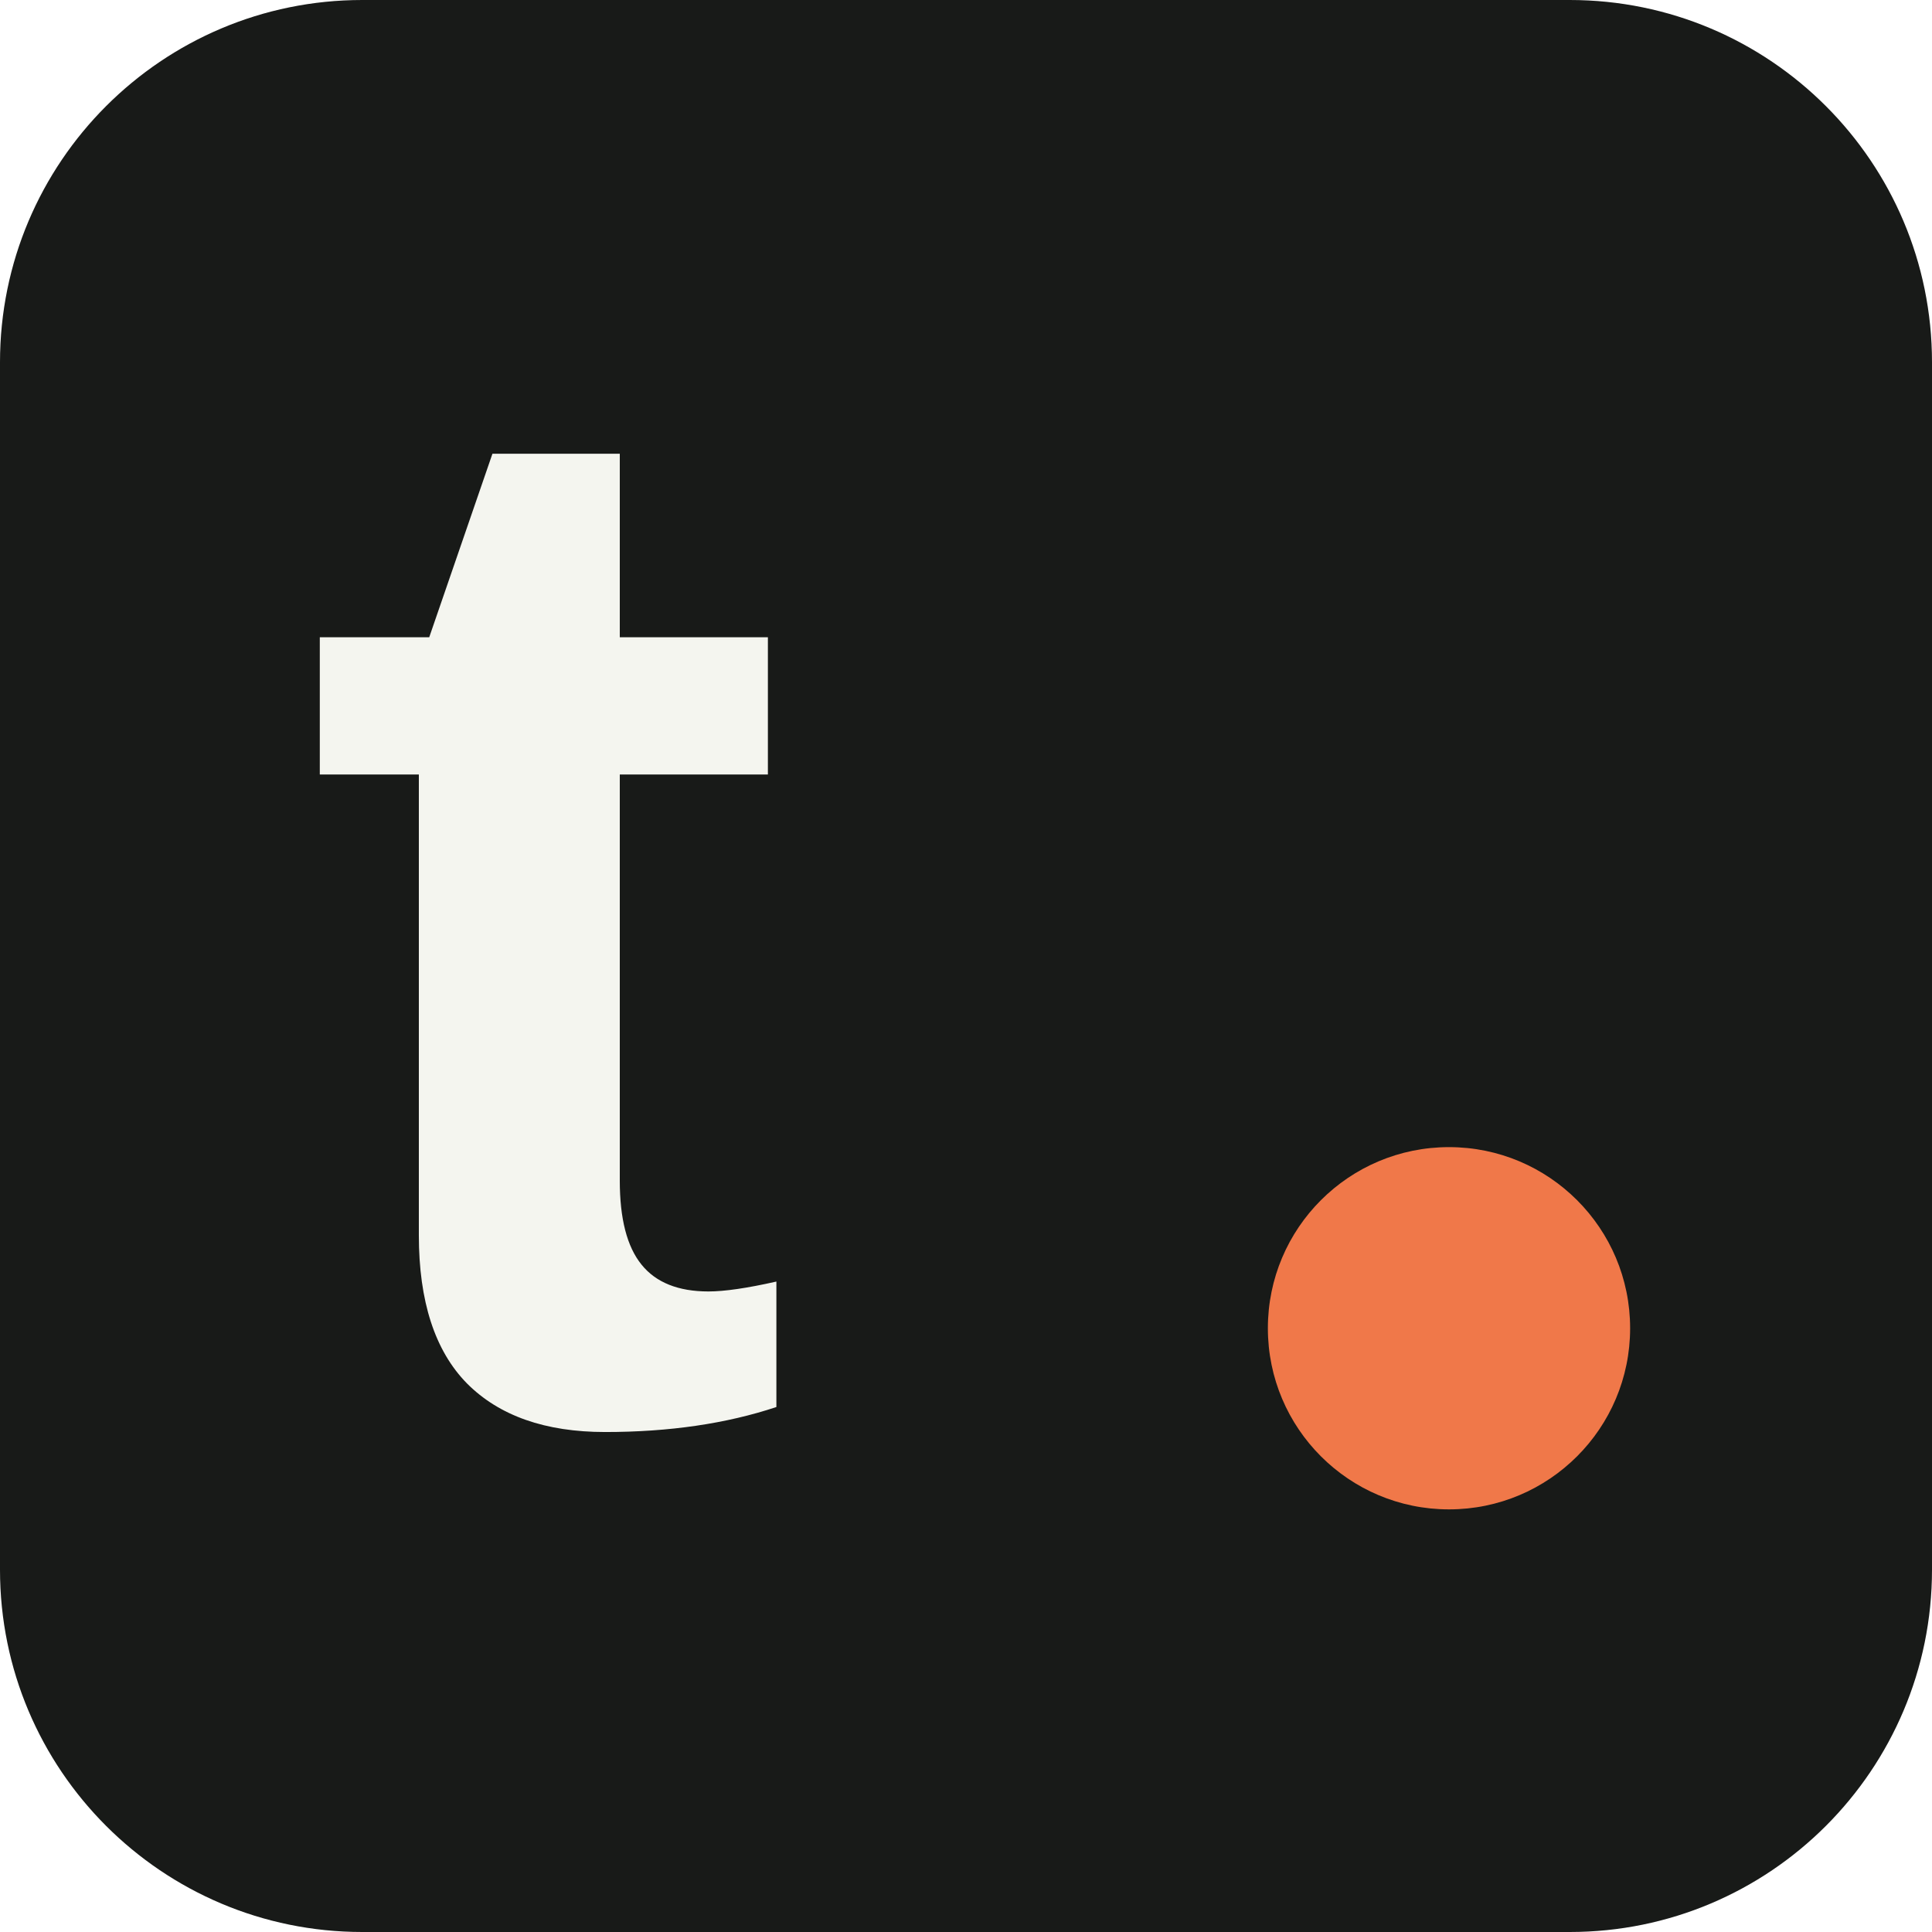
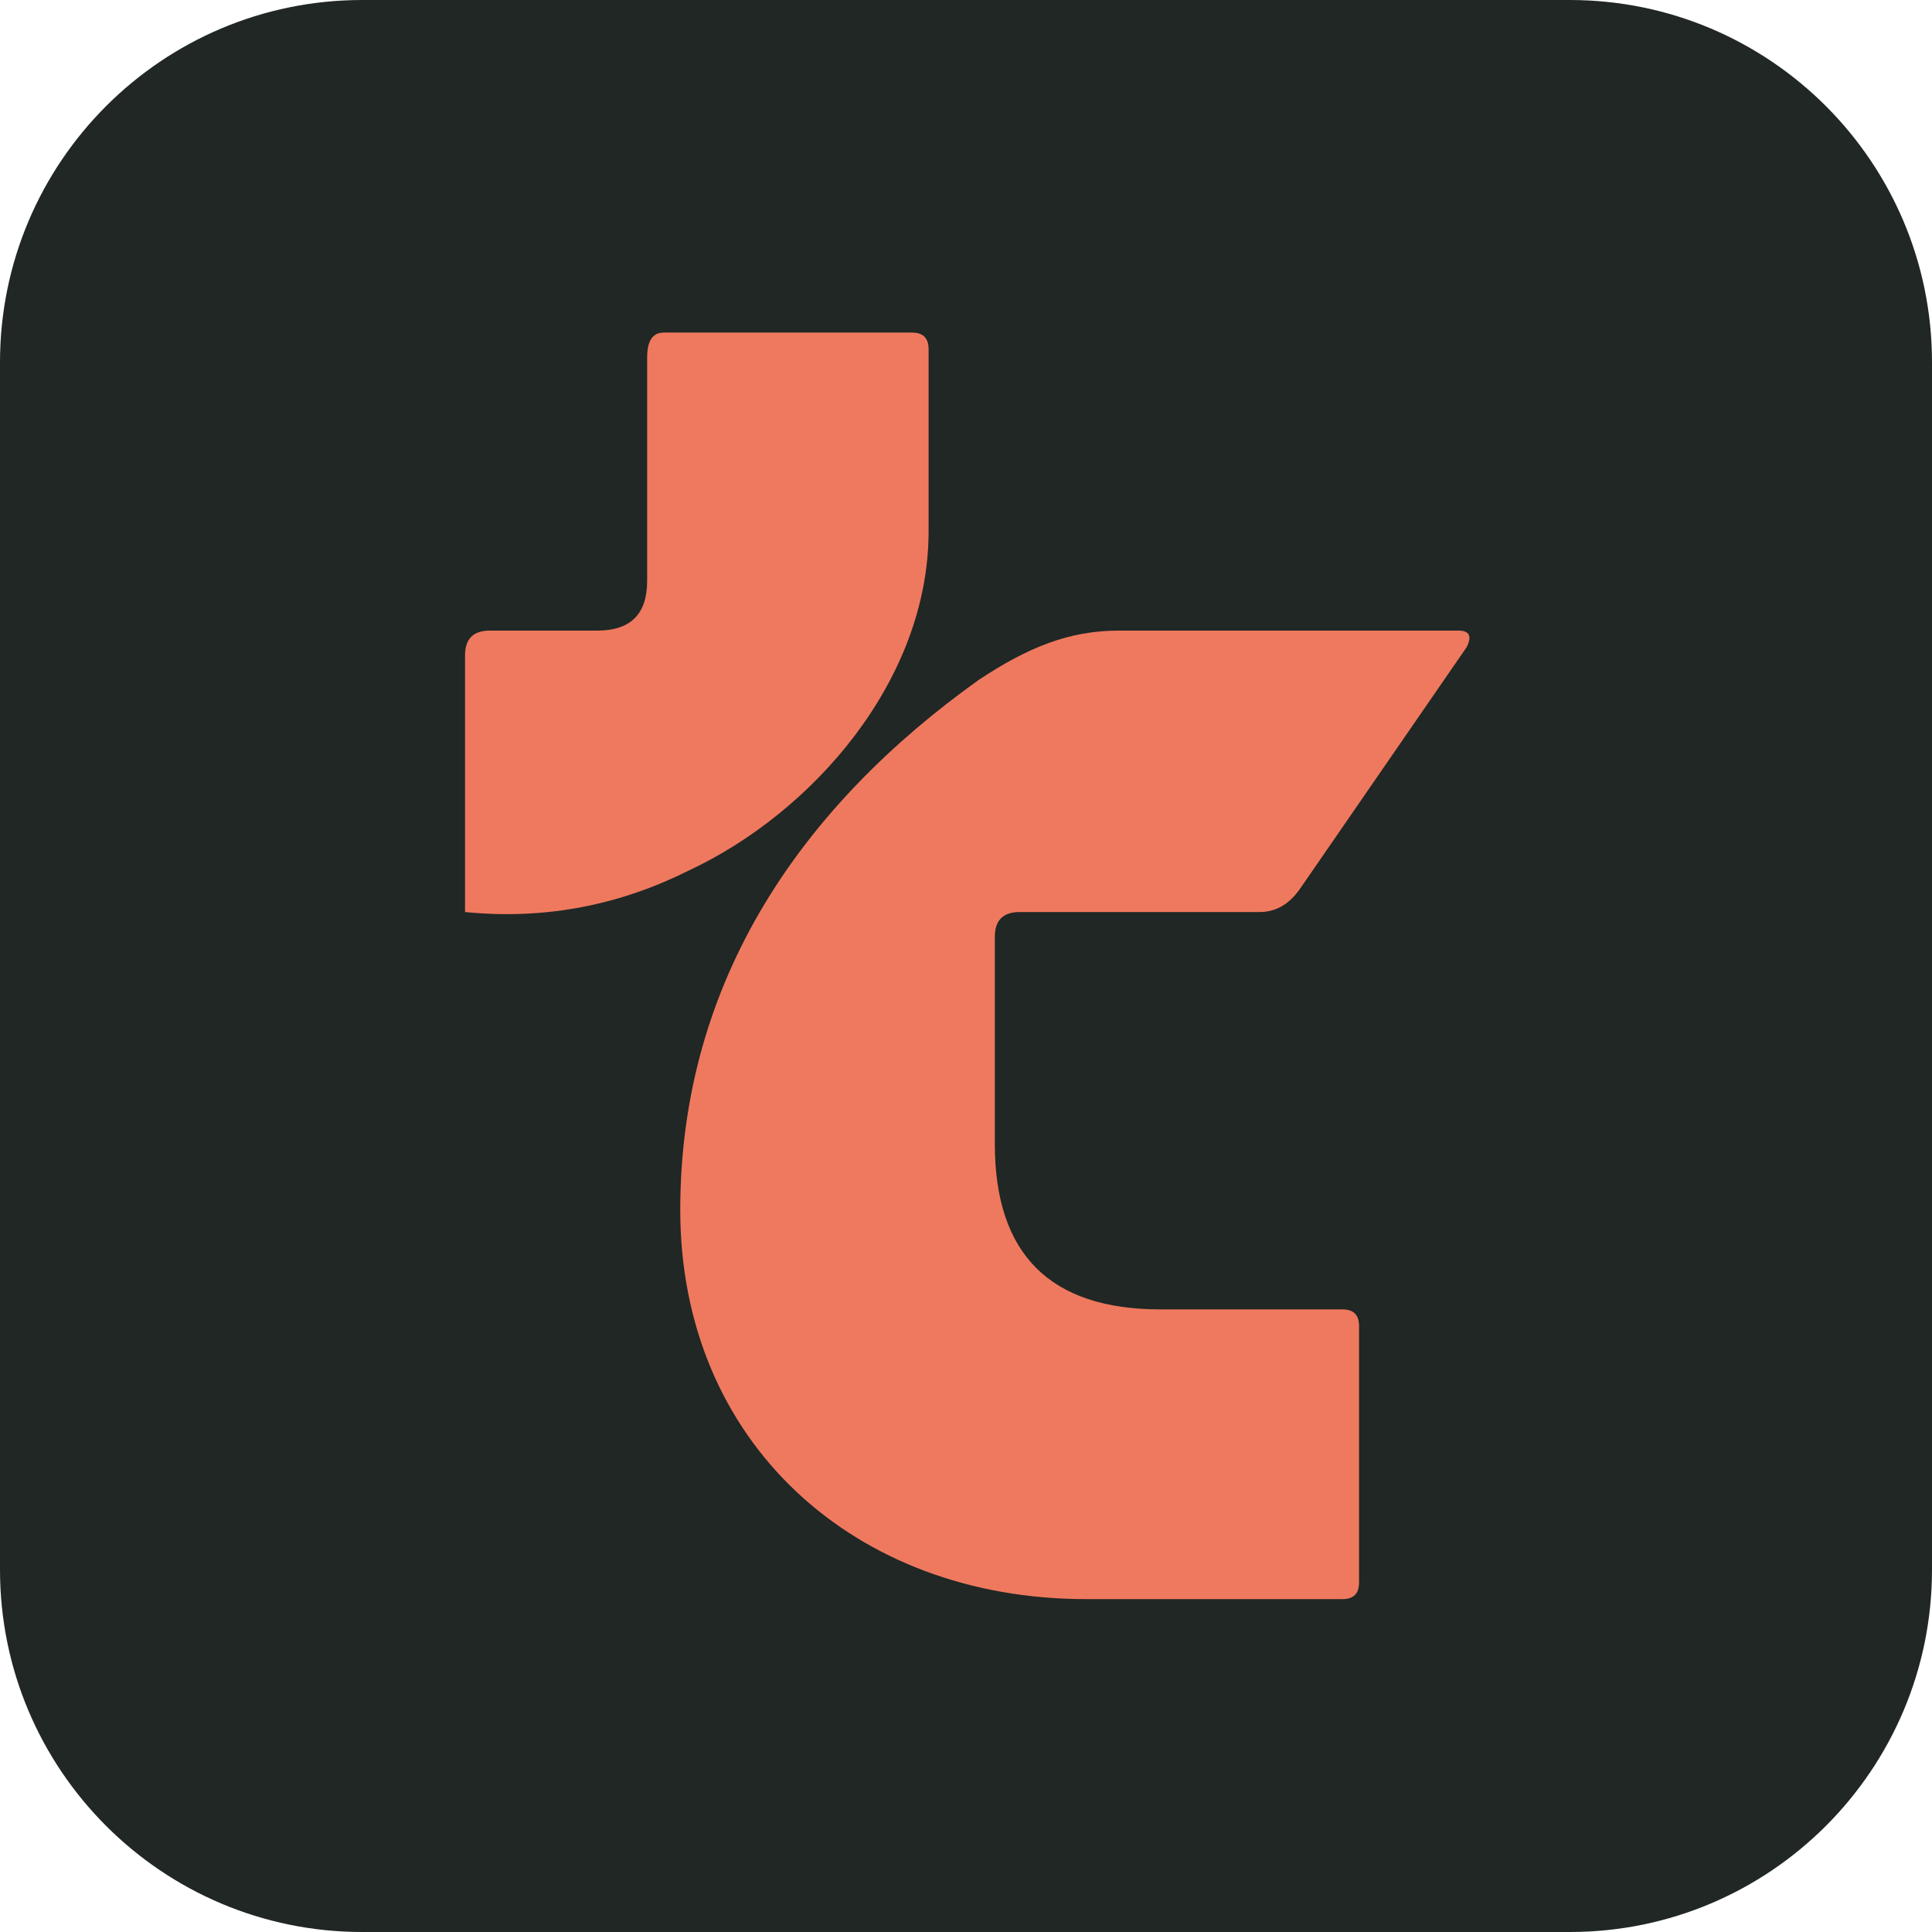
- <svg xmlns="http://www.w3.org/2000/svg" viewBox="0 0 64 64">
-   <rect width="64" height="64" rx="12" fill="#181a18" />
-   <text x="10" y="47" font-family="Arial,sans-serif" font-size="49" font-weight="700" fill="#f4f5ef">t</text>
-   <circle cx="48" cy="44" r="6" fill="#f07849" />
+ <svg xmlns="http://www.w3.org/2000/svg" viewBox="0 0 256 256" role="img" aria-labelledby="title">
+   <rect width="256" height="256" rx="48" fill="#202725" />
+   <g transform="translate(24 24) scale(.8125)" fill="#EF795E">
+     <g transform="translate(46.3 24.7) scale(1.35)">
+       <path d="M24 0H54Q56 0 56 2V24C56 42 42 58 27 65C19 69 10 71 0 70V39Q0 36 3 36H16Q22 36 22 30V3Q22 0 24 0Z" />
+       <path transform="translate(5 0)" d="M74 36H115Q117 36 116 38L96 67Q94 70 91 70H62Q59 70 59 73V98Q59 118 79 118H101Q103 118 103 120V151Q103 153 101 153H70C42 153 21 134 21 106C21 78 36 57 57 42C63 38 68 36 74 36Z" />
+     </g>
+   </g>
</svg>
